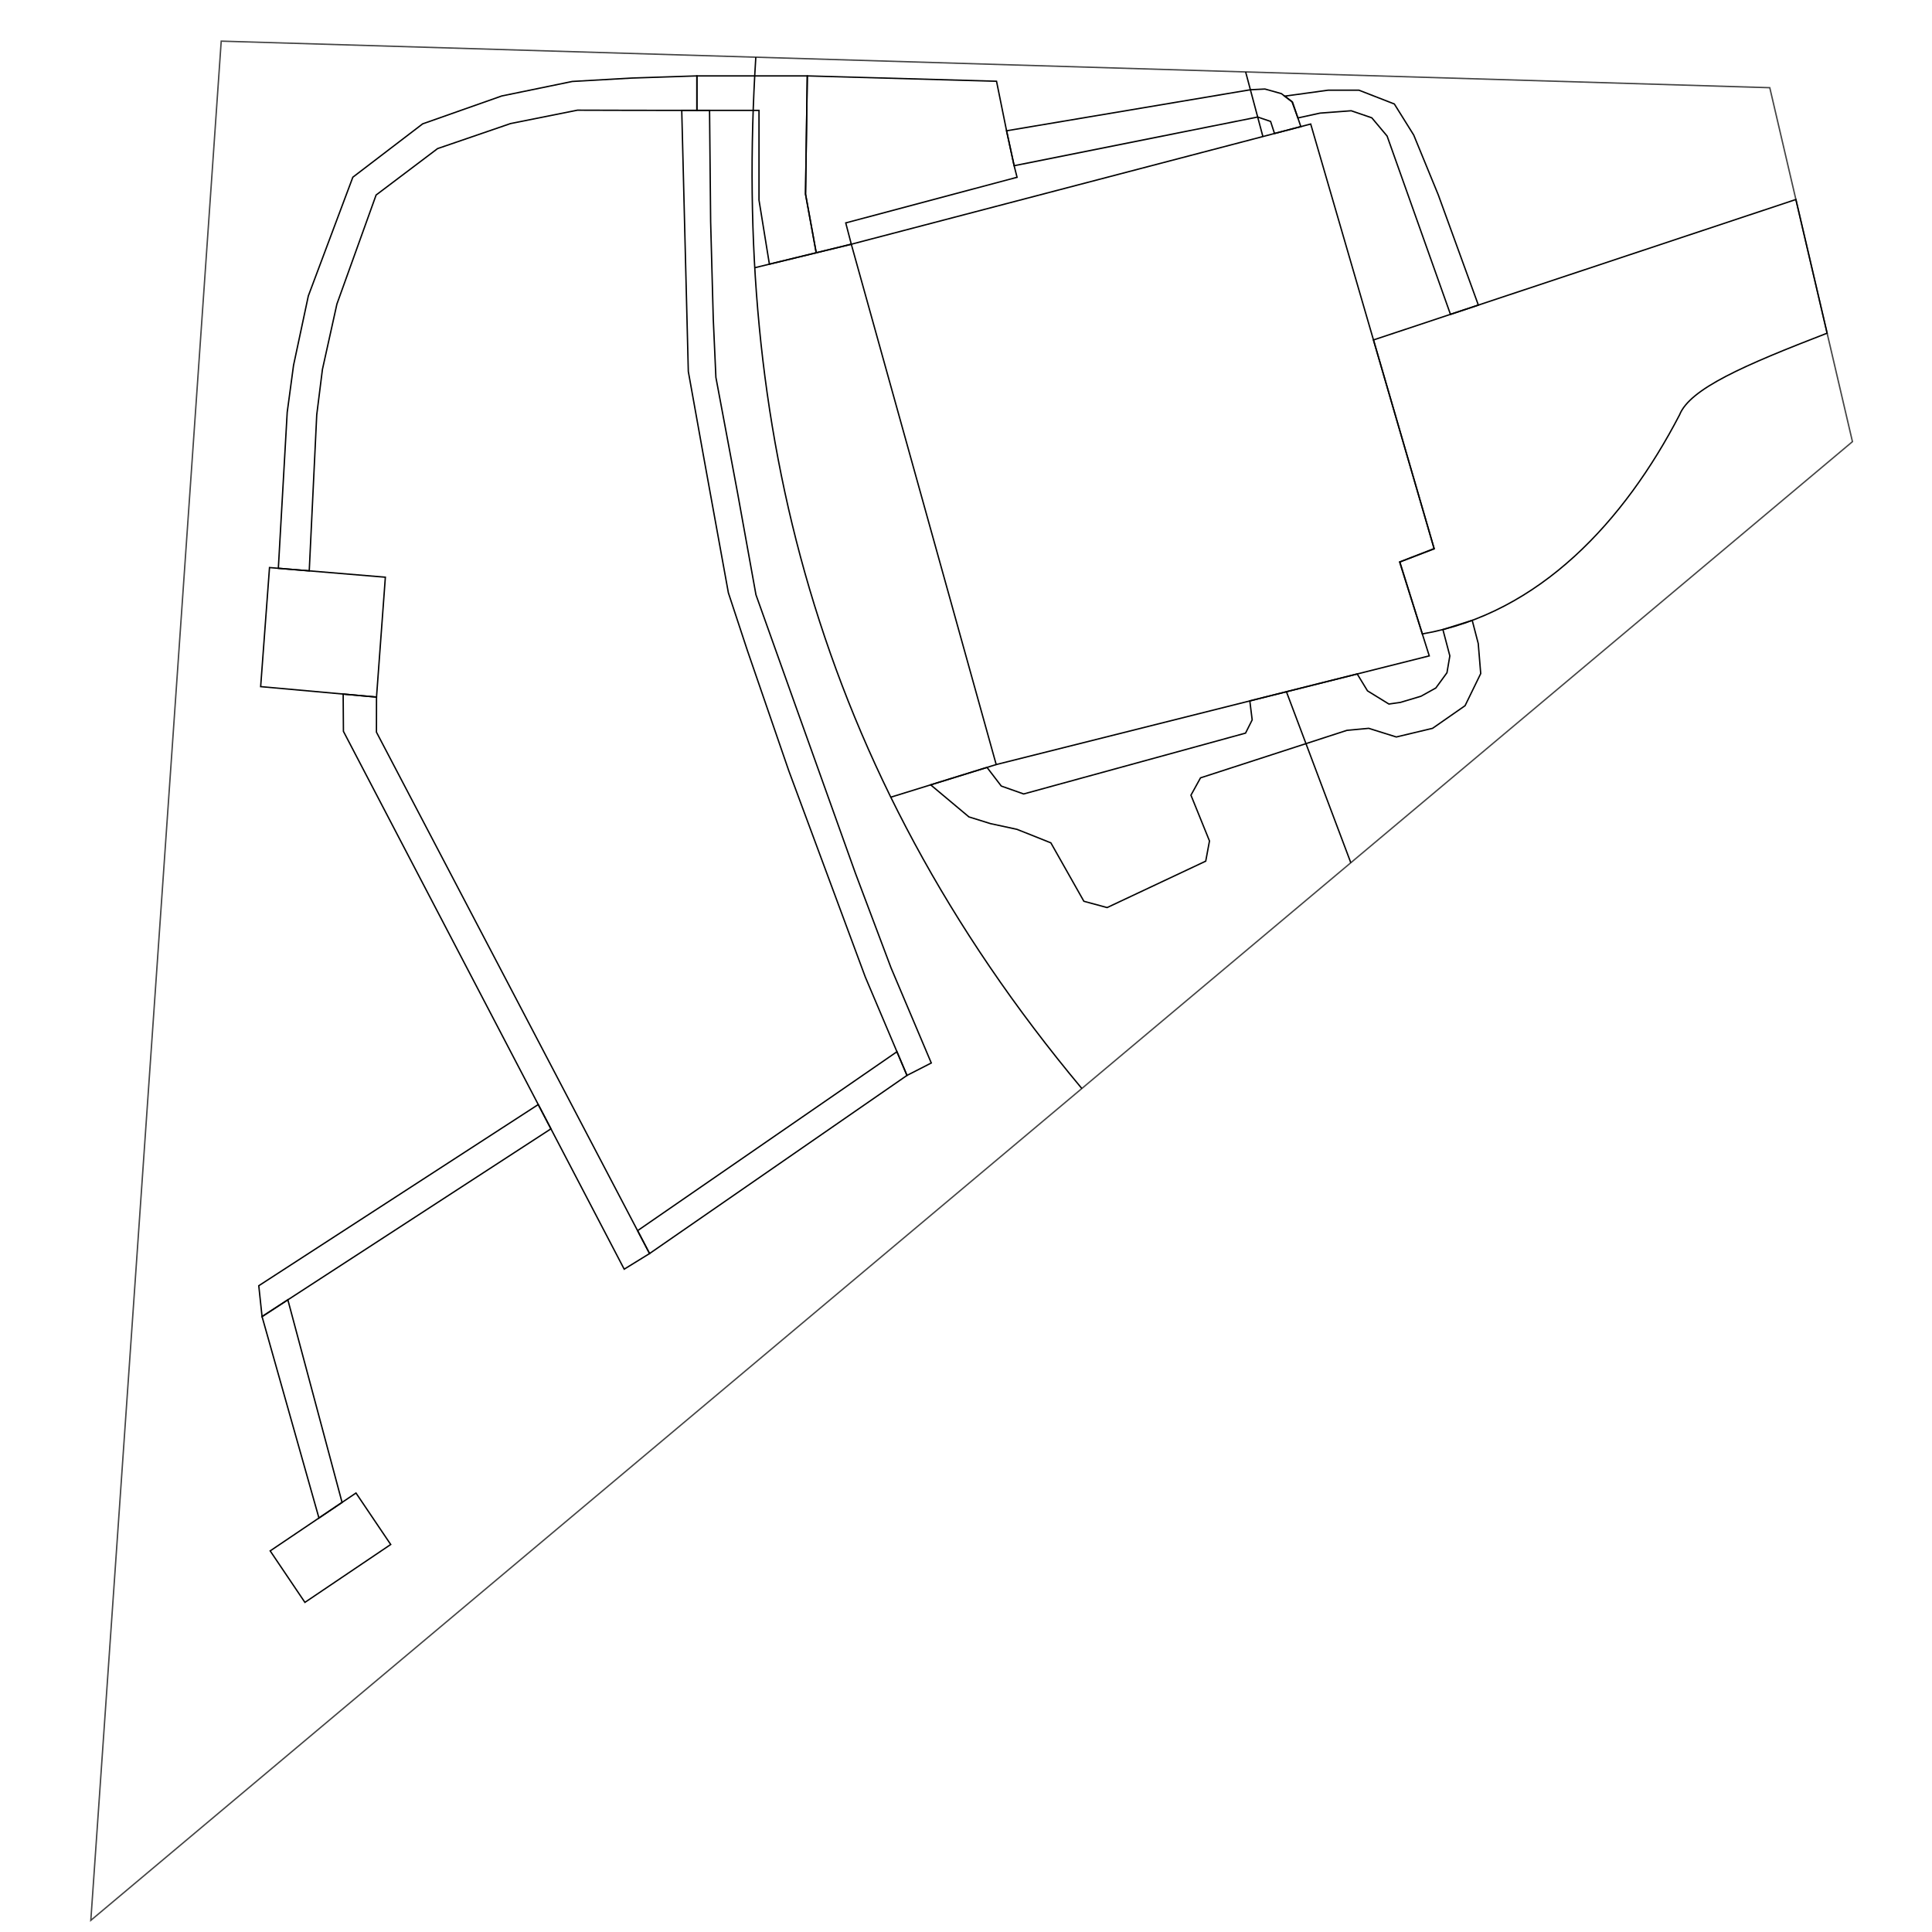
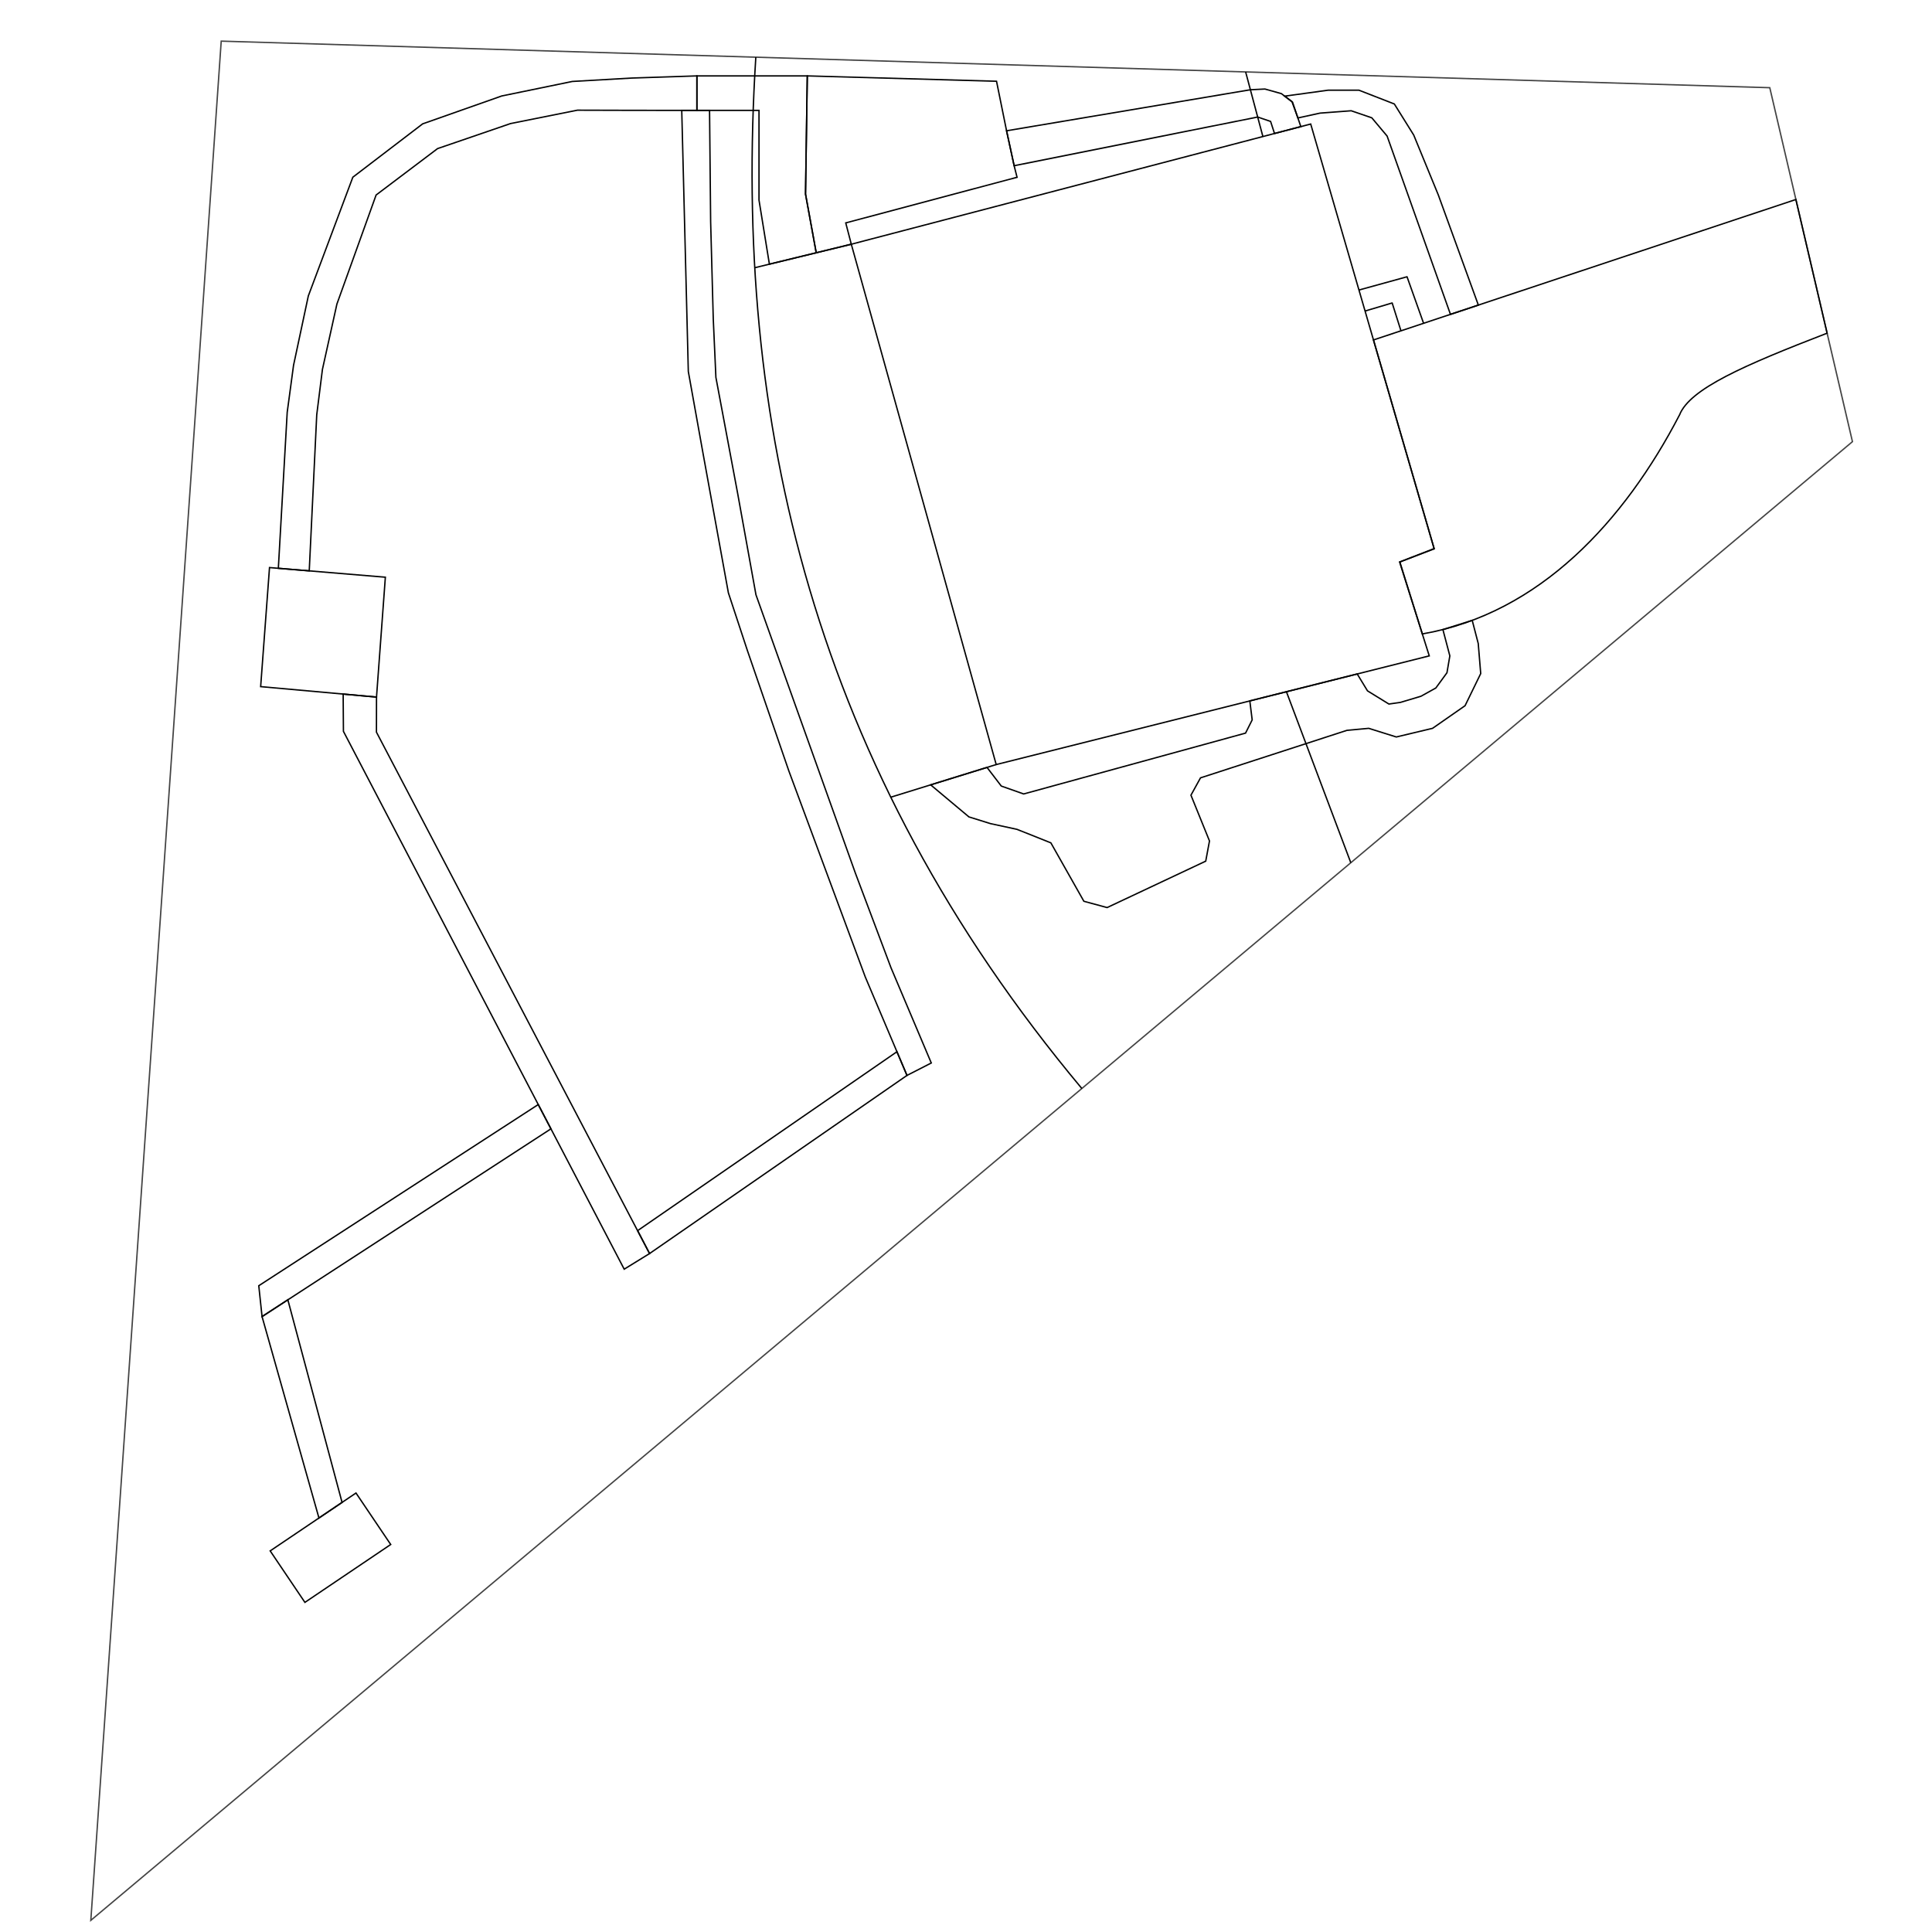
<svg xmlns="http://www.w3.org/2000/svg" width="1400" height="1400" viewBox="0 0 1400 1400" version="1.1" id="svg253634">
  <defs id="defs253631" />
  <g style="display:inline;opacity:0.741" id="layer2">
    <path id="path3425" d="M 65.81,1391.563 160.306,29.805 1282.449,63.553 1342.353,320.043 Z" style="fill:none;fill-rule:evenodd;stroke:#000000;stroke-width:1px;stroke-linecap:butt;stroke-linejoin:miter;stroke-opacity:1" />
  </g>
  <g id="layer3">
    <path id="path3428" d="M 783.938,788.772 C 589.594,556.249 530.949,305.418 547.694,41.455" style="fill:none;fill-rule:evenodd;stroke:#000000;stroke-width:1px;stroke-linecap:butt;stroke-linejoin:miter;stroke-opacity:1" />
  </g>
  <g id="layer4">
    <path id="path3431" d="M 721.883,554.025 616.882,176.975 949.783,89.872 952.105,97.858 974.134,173.639 976.959,183.355 1039.273,397.716 1014.216,407.262 1035.693,475.274 Z" style="fill:none;fill-rule:evenodd;stroke:#000000;stroke-width:1px;stroke-linecap:butt;stroke-linejoin:miter;stroke-opacity:1" />
  </g>
  <g style="display:inline" id="layer5">
-     <path id="path3434" d="M 1217.061,300.638 C 1177.296,377.193 1115.926,444.573 1030.673,459.377 L 1014.375,407.201 1039.217,397.524 995.267,246.337 1301.369,144.565 1323.993,241.432 C 1263.849,264.668 1224.609,281.665 1217.061,300.638 Z" style="fill:none;fill-rule:evenodd;stroke:#000000;stroke-width:1px;stroke-linecap:butt;stroke-linejoin:miter;stroke-opacity:1" />
+     <path id="path3434" d="m 1217.061,300.638 c -39.765,76.556 -101.134,143.936 -186.387,158.74 l -16.299,-52.176 24.842,-9.677 -43.95,-151.187 306.102,-101.772 22.623,96.867 c -60.143,23.237 -99.384,40.234 -106.932,59.206 z" style="fill:none;fill-rule:evenodd;stroke:#000000;stroke-width:1px;stroke-linecap:butt;stroke-linejoin:miter;stroke-opacity:1" />
+     <path style="fill:none;stroke:#000000;stroke-width:1;stroke-linejoin:round;stroke-dasharray:none" d="m 989.175,225.379 19.636,-5.84 6.372,20.177" id="path254644" />
+     <path style="fill:none;stroke:#000000;stroke-width:1;stroke-linejoin:round;stroke-dasharray:none" d="m 984.751,210.159 34.838,-9.602 11.994,33.705" id="path254646" />
  </g>
  <g style="display:inline" id="layer6">
    <path id="path3441" d="M 616.882,176.975 546.926,194.001" style="fill:none;fill-rule:evenodd;stroke:#000000;stroke-width:1px;stroke-linecap:butt;stroke-linejoin:miter;stroke-opacity:1" />
    <path id="path3443" d="M 721.883,554.025 645.494,577.673" style="fill:none;fill-rule:evenodd;stroke:#000000;stroke-width:1px;stroke-linecap:butt;stroke-linejoin:miter;stroke-opacity:1" />
  </g>
  <g style="display:inline" id="layer7">
    <path id="path3446" d="M 932.189,501.248 978.844,625.169" style="fill:none;fill-rule:evenodd;stroke:#000000;stroke-width:1px;stroke-linecap:butt;stroke-linejoin:miter;stroke-opacity:1" />
    <path id="path3448" d="M 915.133,98.938 902.639,52.13" style="fill:none;fill-rule:evenodd;stroke:#000000;stroke-width:1px;stroke-linecap:butt;stroke-linejoin:miter;stroke-opacity:1" />
  </g>
  <g style="display:inline" id="layer8" />
  <g style="display:inline" id="layer9">
    <path id="path3454" d="M 911.36,84.804 734.877,120.082 729.393,94.771 906.083,65.034 l 10.544,-0.518 11.941,3.348 8.024,6.119 6.041,17.76 -19.075,4.991 -2.838,-8.737 z" style="fill:none;fill-rule:evenodd;stroke:#000000;stroke-width:1px;stroke-linecap:butt;stroke-linejoin:miter;stroke-opacity:1" />
    <path id="path3456" d="m 734.877,120.082 2.117,8.379 -124.137,33.059 4.025,15.454 -25.424,6.188 -7.745,-42.514 L 585,55 l 137.12,3.878 7.273,35.893 z" style="fill:none;fill-rule:evenodd;stroke:#000000;stroke-width:1px;stroke-linecap:butt;stroke-linejoin:miter;stroke-opacity:1" />
-     <path id="path3451" d="M 674.385,568.729 702.138,591.972 717.779,596.832 736.937,600.972 761.491,610.756 785.421,653.104 802.258,657.658 873.717,624.014 876.44,609.387 863.006,576.22 869.933,563.661 976.032,529.238 991.843,527.774 1011.829,534.039 1038.08,527.774 1061.645,511.368 1072.981,488.101 1071.191,466.325 1066.822,449.543 1045.579,456.2 1050.608,475.274 1048.52,487.504 1040.466,498.541 1029.727,504.507 1014.812,508.982 1006.46,510.175 990.948,500.629 983.484,488.376 905.664,507.905 907.374,521.646 902.57,531.243 741.79,575.334 725.569,569.613 715.22,556.087 Z" style="fill:none;fill-rule:evenodd;stroke:#000000;stroke-width:1px;stroke-linecap:butt;stroke-linejoin:miter;stroke-opacity:1" />
-     <path id="path3422" d="M 1051.056,227.789 1005.149,98.592 994.066,85.377 979.147,80.262 956.554,81.967 940.501,85.473 936.221,73.7 930.932,69.666 962.522,65.342 984.688,65.342 1010.389,75.345 1024.435,97.864 1042.235,141.219 1071.266,221.069 Z" style="fill:none;fill-rule:evenodd;stroke:#000000;stroke-width:1px;stroke-linecap:butt;stroke-linejoin:miter;stroke-opacity:1" />
+     <path id="path3451" d="m 674.385,568.729 27.753,23.243 15.641,4.86 19.157,4.14 24.554,9.784 23.931,42.348 16.836,4.554 71.459,-33.644 2.723,-14.626 -13.434,-33.167 6.927,-12.559 106.099,-34.423 15.812,-1.464 19.986,6.264 26.25,-6.264 23.566,-16.406 11.335,-23.267 -1.79,-21.776 -4.368,-16.782 -21.243,6.657 5.029,19.073 -2.088,12.23 -8.054,11.037 -10.739,5.966 -14.915,4.474 -8.352,1.193 -15.511,-9.546 -7.464,-12.253 -77.82,19.529 1.709,13.741 -4.803,9.597 -160.78,44.09 -16.221,-5.721 -10.349,-13.525 z" style="fill:none;fill-rule:evenodd;stroke:#000000;stroke-width:1px;stroke-linecap:butt;stroke-linejoin:miter;stroke-opacity:1" />
+     <path id="path3422" d="m 1051.056,227.789 -45.907,-129.197 -11.083,-13.214 -14.92,-5.115 -22.592,1.705 -16.054,3.506 -4.279,-11.773 -5.29,-4.034 31.591,-4.324 h 22.166 l 25.701,10.002 14.046,22.519 17.8,43.355 29.031,79.851 z" style="fill:none;fill-rule:evenodd;stroke:#000000;stroke-width:1px;stroke-linecap:butt;stroke-linejoin:miter;stroke-opacity:1" />
  </g>
  <g style="display:inline" id="layer12">
    <path id="path3475" d="M 591.458,183.163 583.712,140.649 585,55 505,55 505,80 550,80 550,145 557.528,191.421 Z" style="fill:none;fill-rule:evenodd;stroke:#000000;stroke-width:1px;stroke-linecap:butt;stroke-linejoin:miter;stroke-opacity:1" />
    <path id="path3477" d="M 195.297,411.273 188.884,497.553 272.833,505.132 279.245,418.269 Z" style="fill:none;fill-rule:evenodd;stroke:#000000;stroke-width:1px;stroke-linecap:butt;stroke-linejoin:miter;stroke-opacity:1" />
    <path id="path3479" d="M 201.696,411.806 208.122,298.758 212.709,264.729 223.427,214.437 255.68,128.403 306.284,89.739 363.584,69.54 414.7,59.028 457.983,56.555 505,55 505,80 458.393,79.956 418.41,79.845 369.973,89.533 317.093,107.671 272.538,141.312 244.142,220.309 233.642,267.702 229.522,300.563 224.087,413.672 Z" style="fill:none;fill-rule:evenodd;stroke:#000000;stroke-width:1px;stroke-linecap:butt;stroke-linejoin:miter;stroke-opacity:1" />
    <path id="path3656" d="M 514.169,80 514.958,160.675 516.861,231.113 518.765,273.471 534.471,357.235 547.797,431.004 576.829,512.388 619.826,632.659 645.675,701.333 674.837,770.277 657.227,779.286 627.032,707.996 571.593,558.554 541.61,471.458 527.808,429.576 509.722,330.107 498.776,269.187 494.019,79.99 Z" style="fill:none;fill-rule:evenodd;stroke:#000000;stroke-width:1px;stroke-linecap:butt;stroke-linejoin:miter;stroke-opacity:1" />
    <path id="path3658" d="M 657.227,779.286 470.696,908.363 462.035,891.776 649.957,762.121 Z" style="fill:none;fill-rule:evenodd;stroke:#000000;stroke-width:1px;stroke-linecap:butt;stroke-linejoin:miter;stroke-opacity:1" />
    <path id="path3660" d="M 187.517,931.684 390.038,800.393 399.227,817.994 189.897,954.052 Z" style="fill:none;fill-rule:evenodd;stroke:#000000;stroke-width:1px;stroke-linecap:butt;stroke-linejoin:miter;stroke-opacity:1" />
    <path id="path3662" d="M 208.581,941.868 247.866,1088.703 231.118,1100 189.897,954.052 Z" style="fill:none;fill-rule:evenodd;stroke:#000000;stroke-width:1px;stroke-linecap:butt;stroke-linejoin:miter;stroke-opacity:1" />
    <path id="path3666" d="M 470.696,908.363 452.318,919.694 248.864,529.964 248.67,502.951 272.833,505.132 272.79,530.555 Z" style="fill:none;fill-rule:evenodd;stroke:#000000;stroke-width:1px;stroke-linecap:butt;stroke-linejoin:miter;stroke-opacity:1" />
    <path id="path4462" d="M 195.782,1123.834 220.946,1161.141 283.123,1119.202 257.96,1081.895 Z" style="fill:none;fill-rule:evenodd;stroke:#000000;stroke-width:1px;stroke-linecap:butt;stroke-linejoin:miter;stroke-opacity:1" />
  </g>
</svg>
